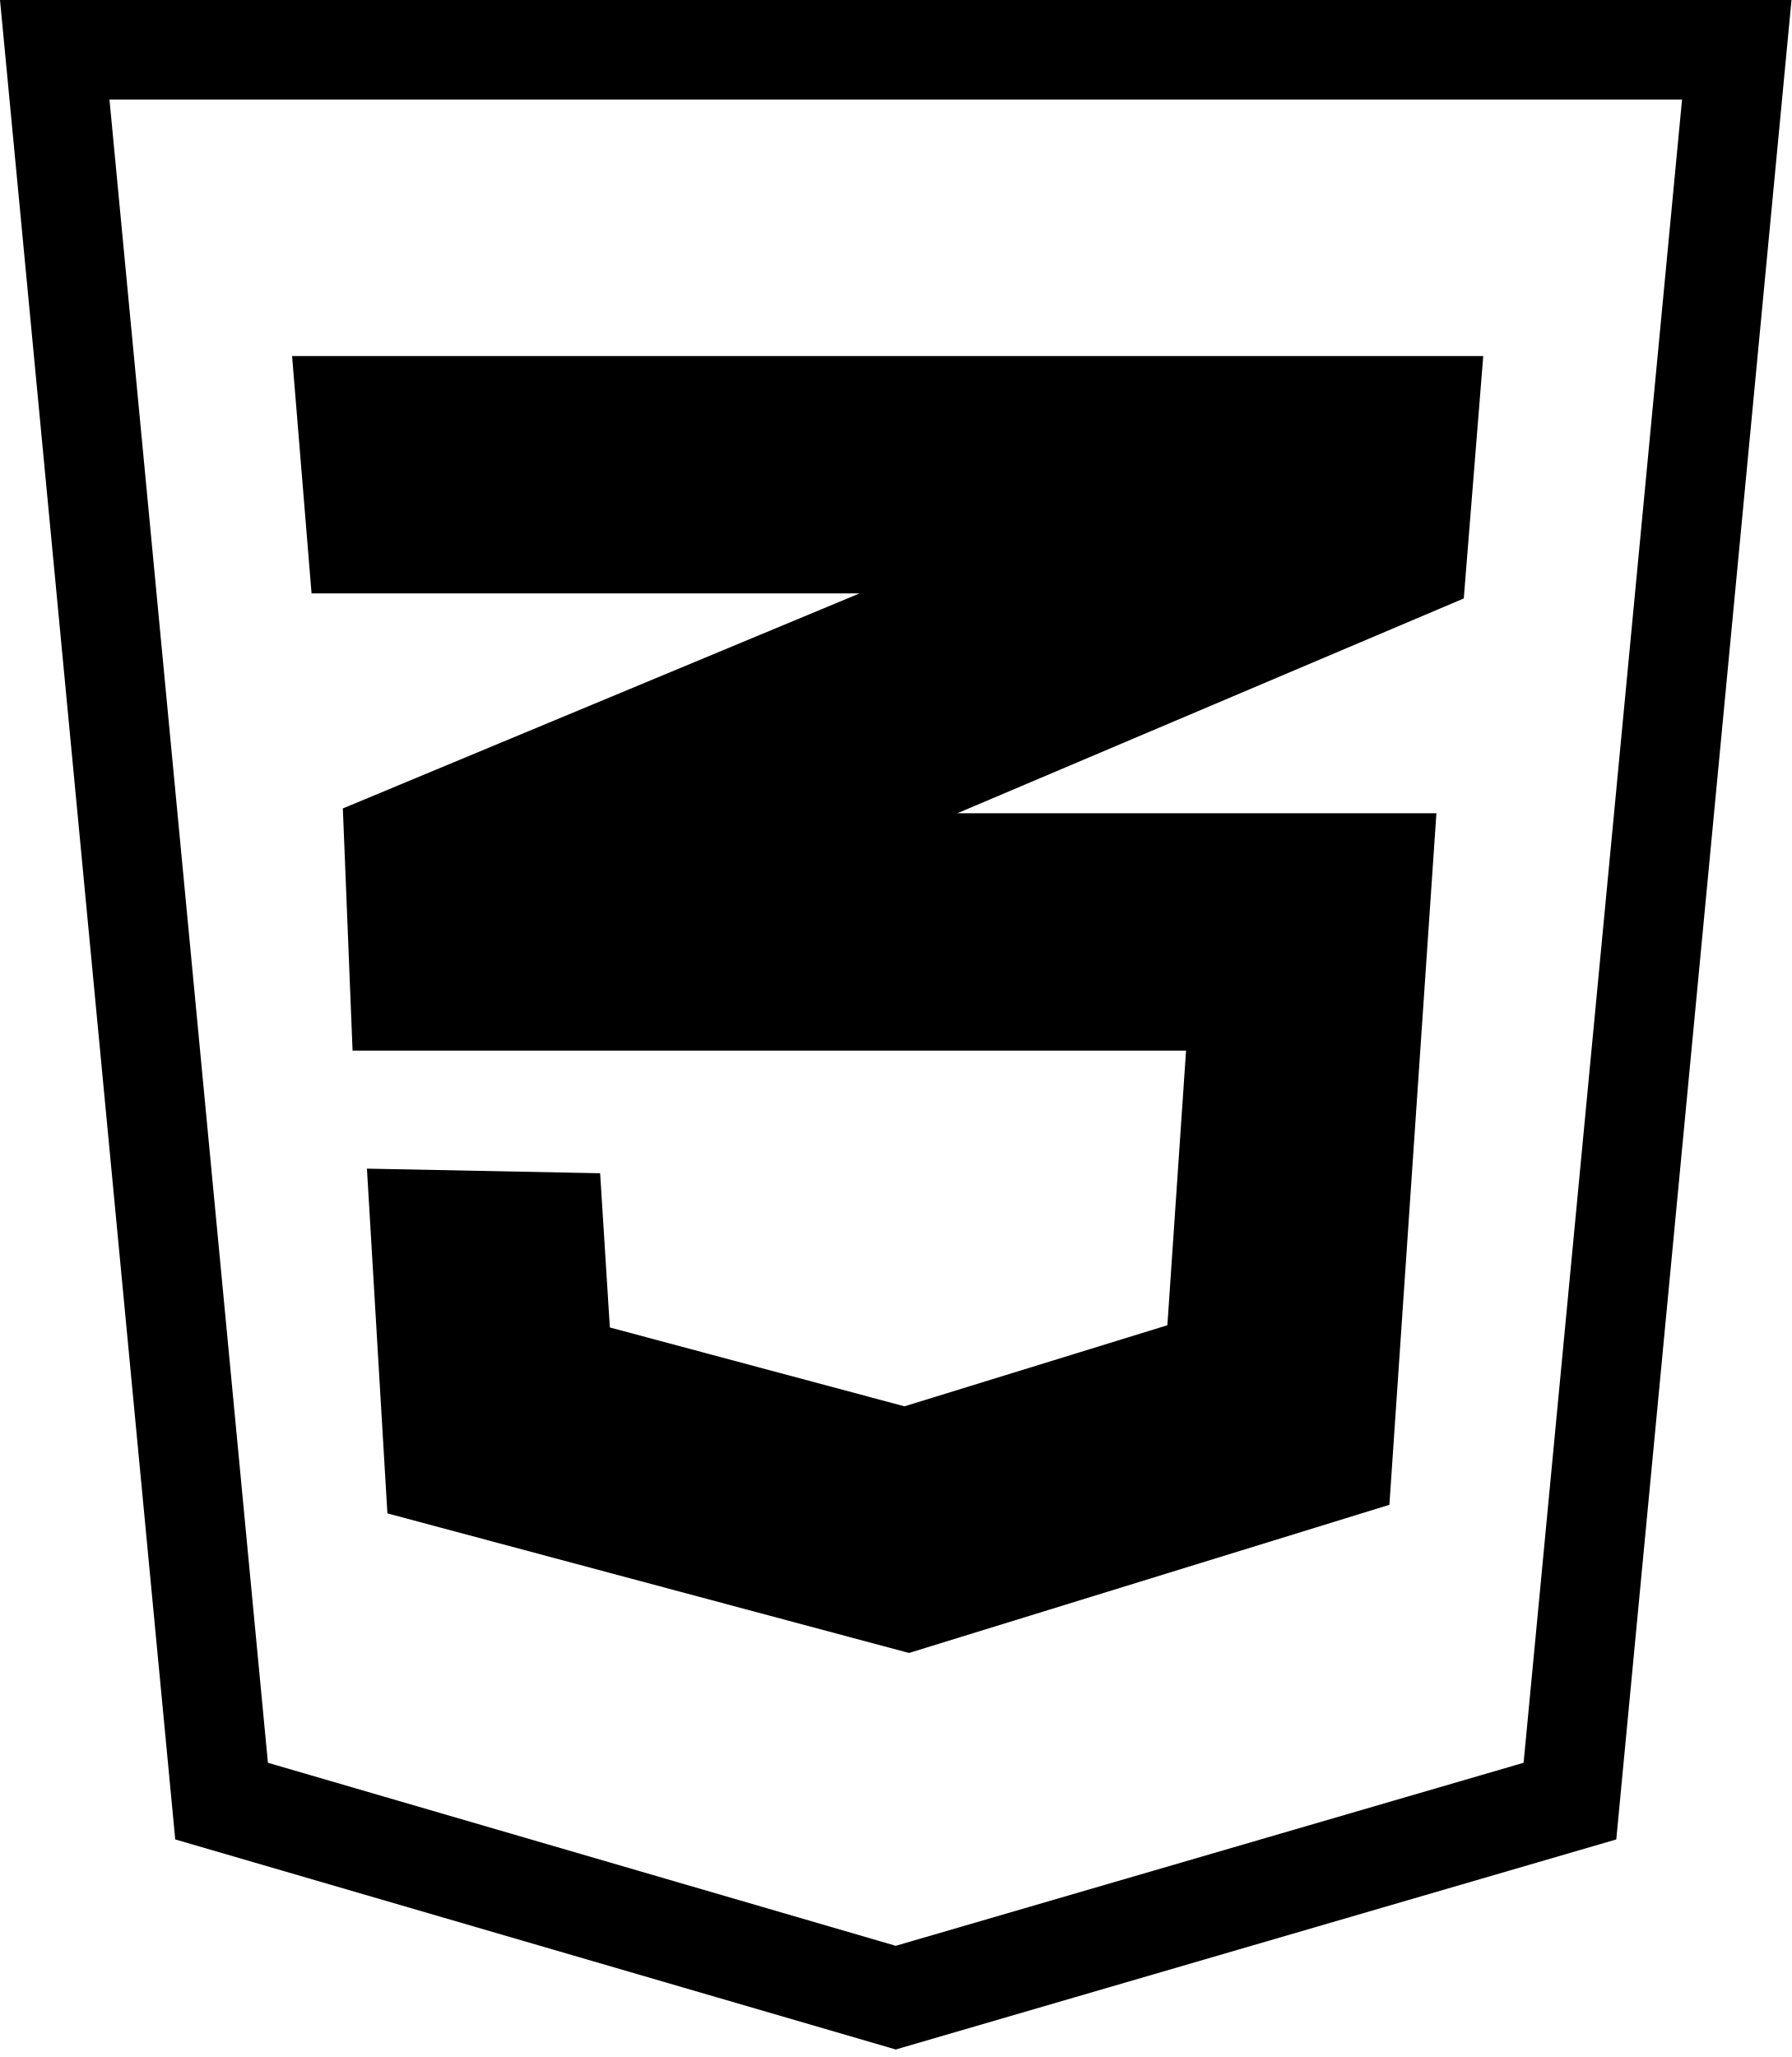
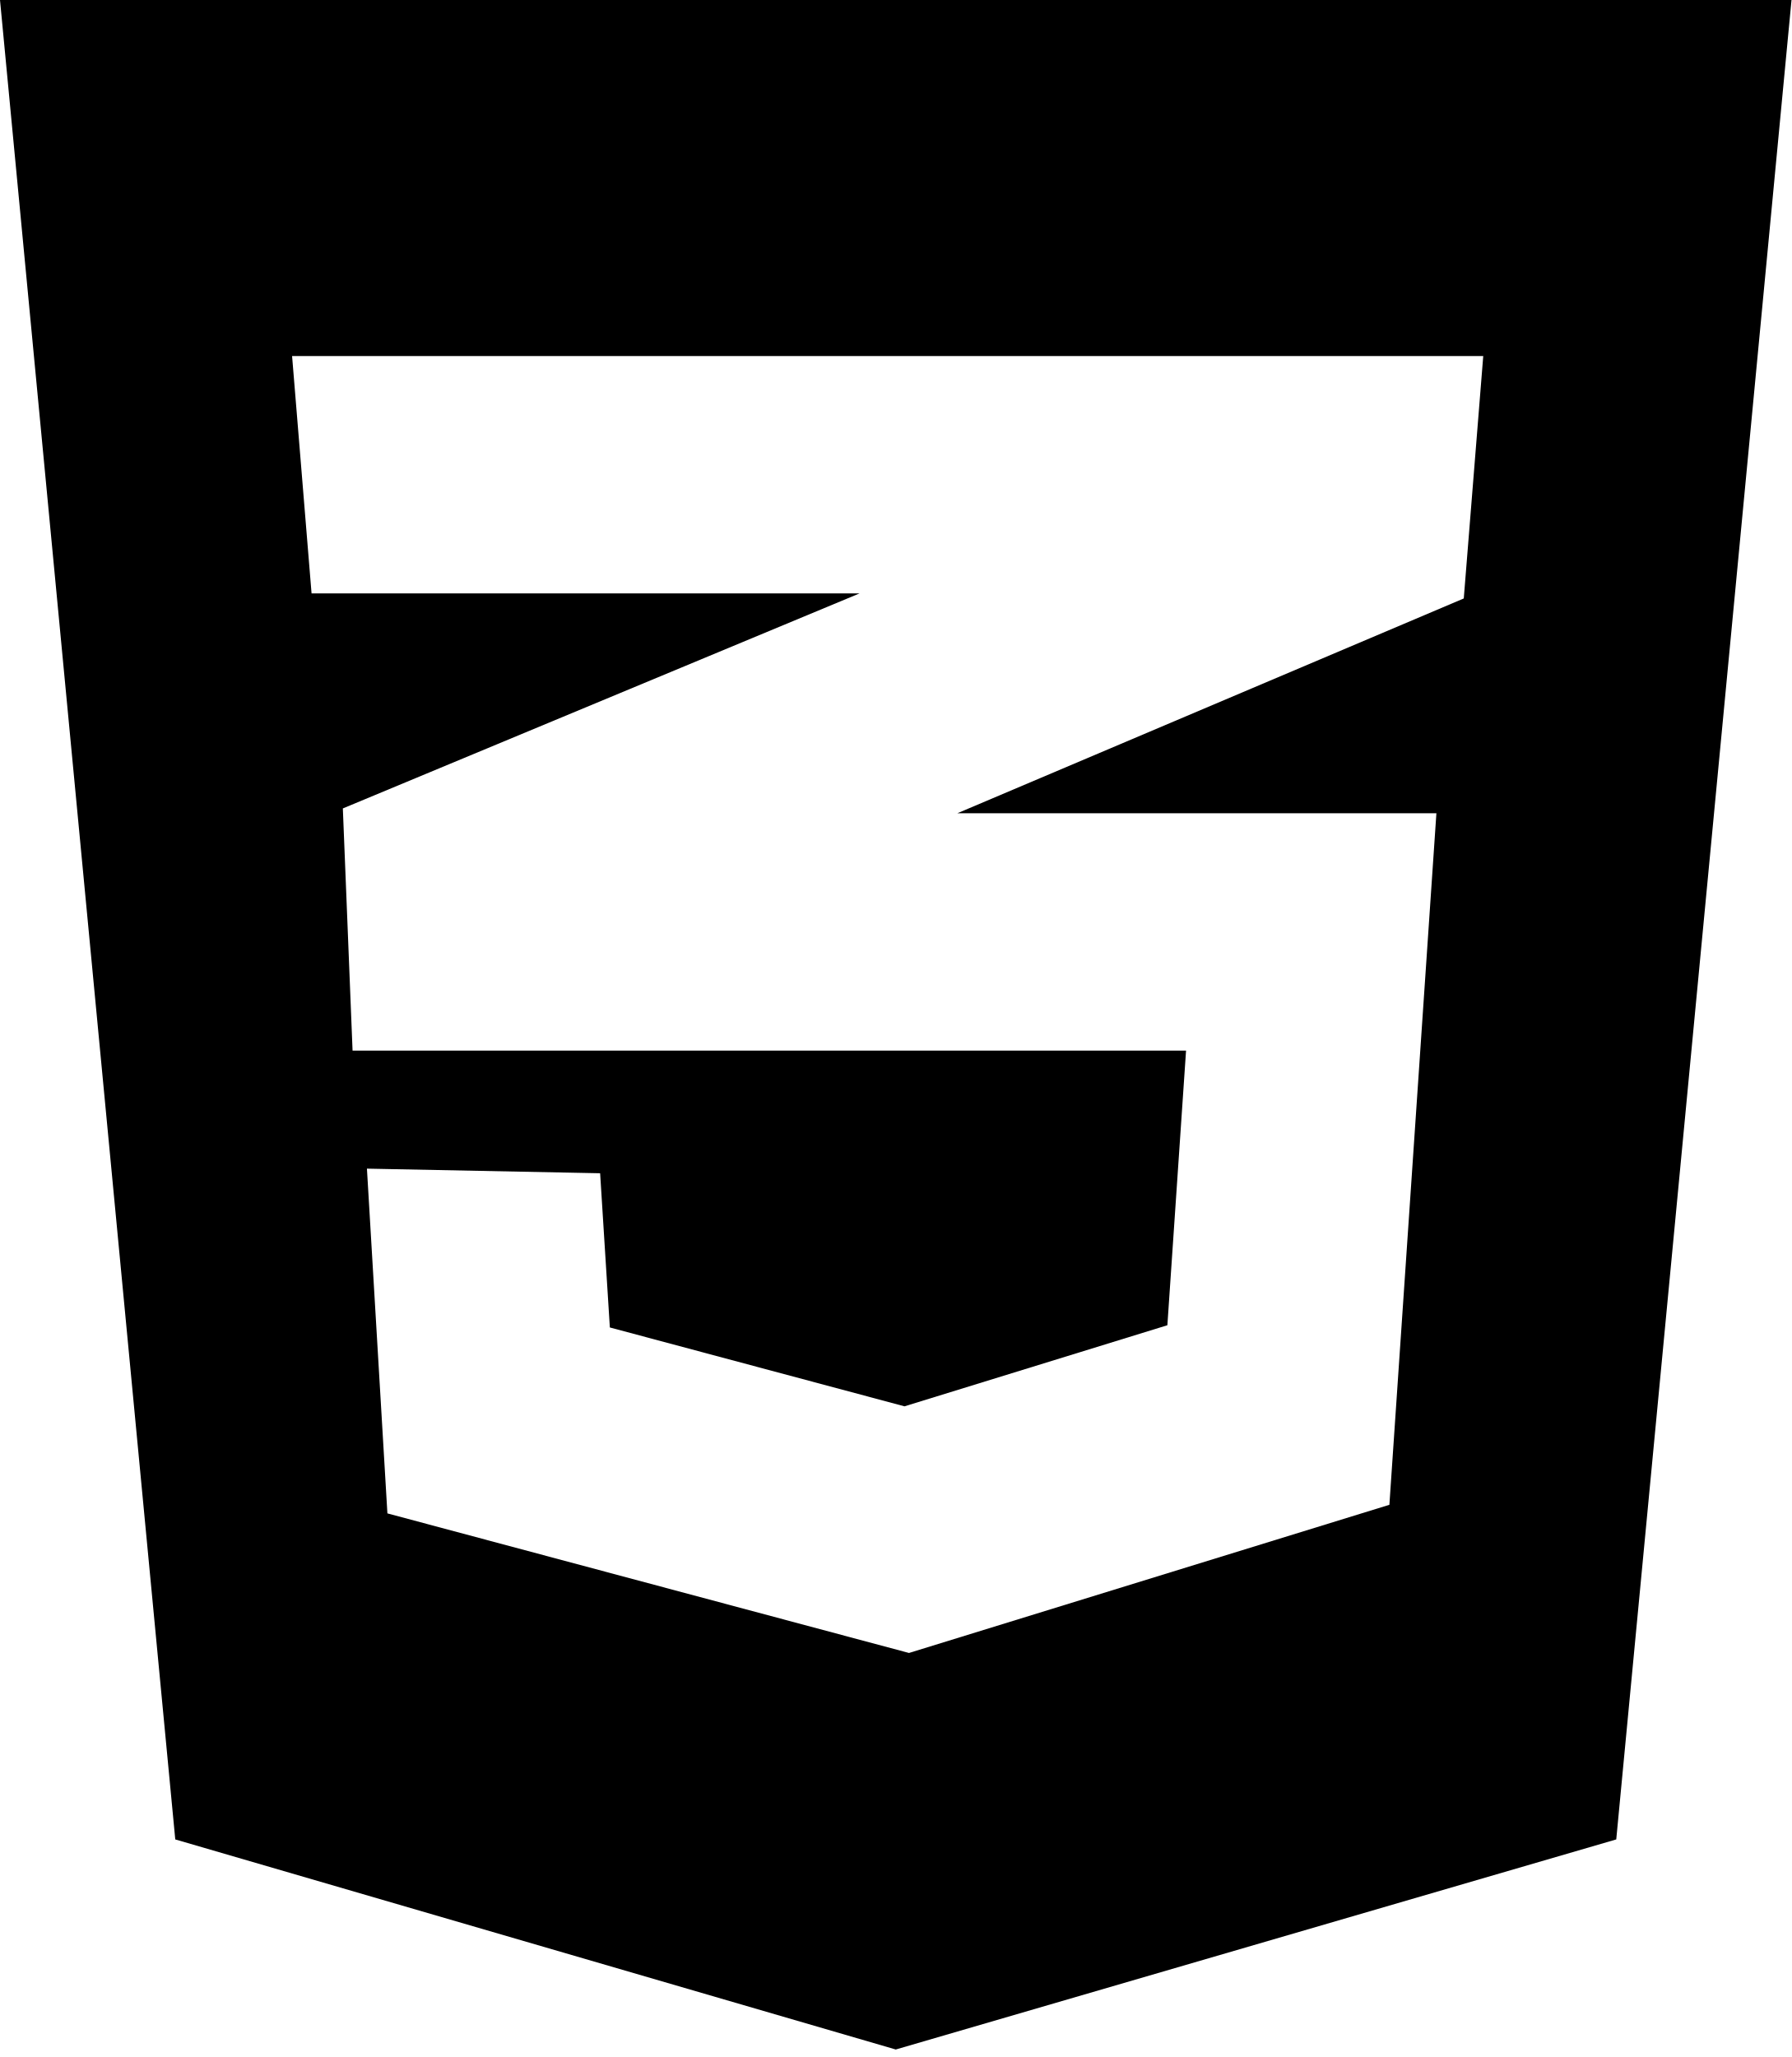
<svg xmlns="http://www.w3.org/2000/svg" width="54px" height="62px" viewBox="0 0 54 62" version="1.1">
-   <defs />
  <g id="Page-1" stroke="none" stroke-width="1" fill="none" fill-rule="evenodd">
-     <g id="Artboard-Copy-5" transform="translate(-615, -2392)">
-       <g id="Group-13" transform="translate(615, 2392)">
-         <path d="M1.65,1.5 L6.679,54.287 L27,60.211 L47.321,54.287 L52.35,1.5 L1.65,1.5 Z" id="Rectangle-Copy-9" stroke="#000000" stroke-width="3" />
-         <polygon id="Path-11-Copy-3" fill="#000000" fill-rule="nonzero" points="10.334 24.367 10.627 31.666 35.75 31.666 35.187 39.944 27.263 42.388 18.382 40.011 18.089 35.363 11.06 35.224 11.677 45.615 27.399 49.822 41.879 45.356 43.296 24.512 28.857 24.512 44.121 18.038 44.708 10.731 8.804 10.731 9.391 17.885 25.911 17.885" />
+     <g id="Artboard-Copy-5" transform="translate(-242, -2392)" fill="#000000">
+       <g id="Group-13-Copy" transform="translate(242, 2392)">
+         <path d="M54,-7.81597009e-14 L48.717,55.442 L27,61.774 L5.283,55.442 L0,-7.81597009e-14 L54,-7.81597009e-14 Z M44.708,10.731 L8.804,10.731 L9.391,17.885 L25.911,17.885 L10.334,24.367 L10.627,31.666 L35.75,31.666 L35.187,39.944 L27.263,42.388 L18.382,40.011 L18.089,35.363 L11.06,35.224 L11.677,45.615 L27.399,49.822 L41.879,45.356 L43.296,24.512 L28.857,24.512 L44.121,18.038 L44.708,10.731 Z" id="Combined-Shape" />
      </g>
    </g>
  </g>
</svg>
